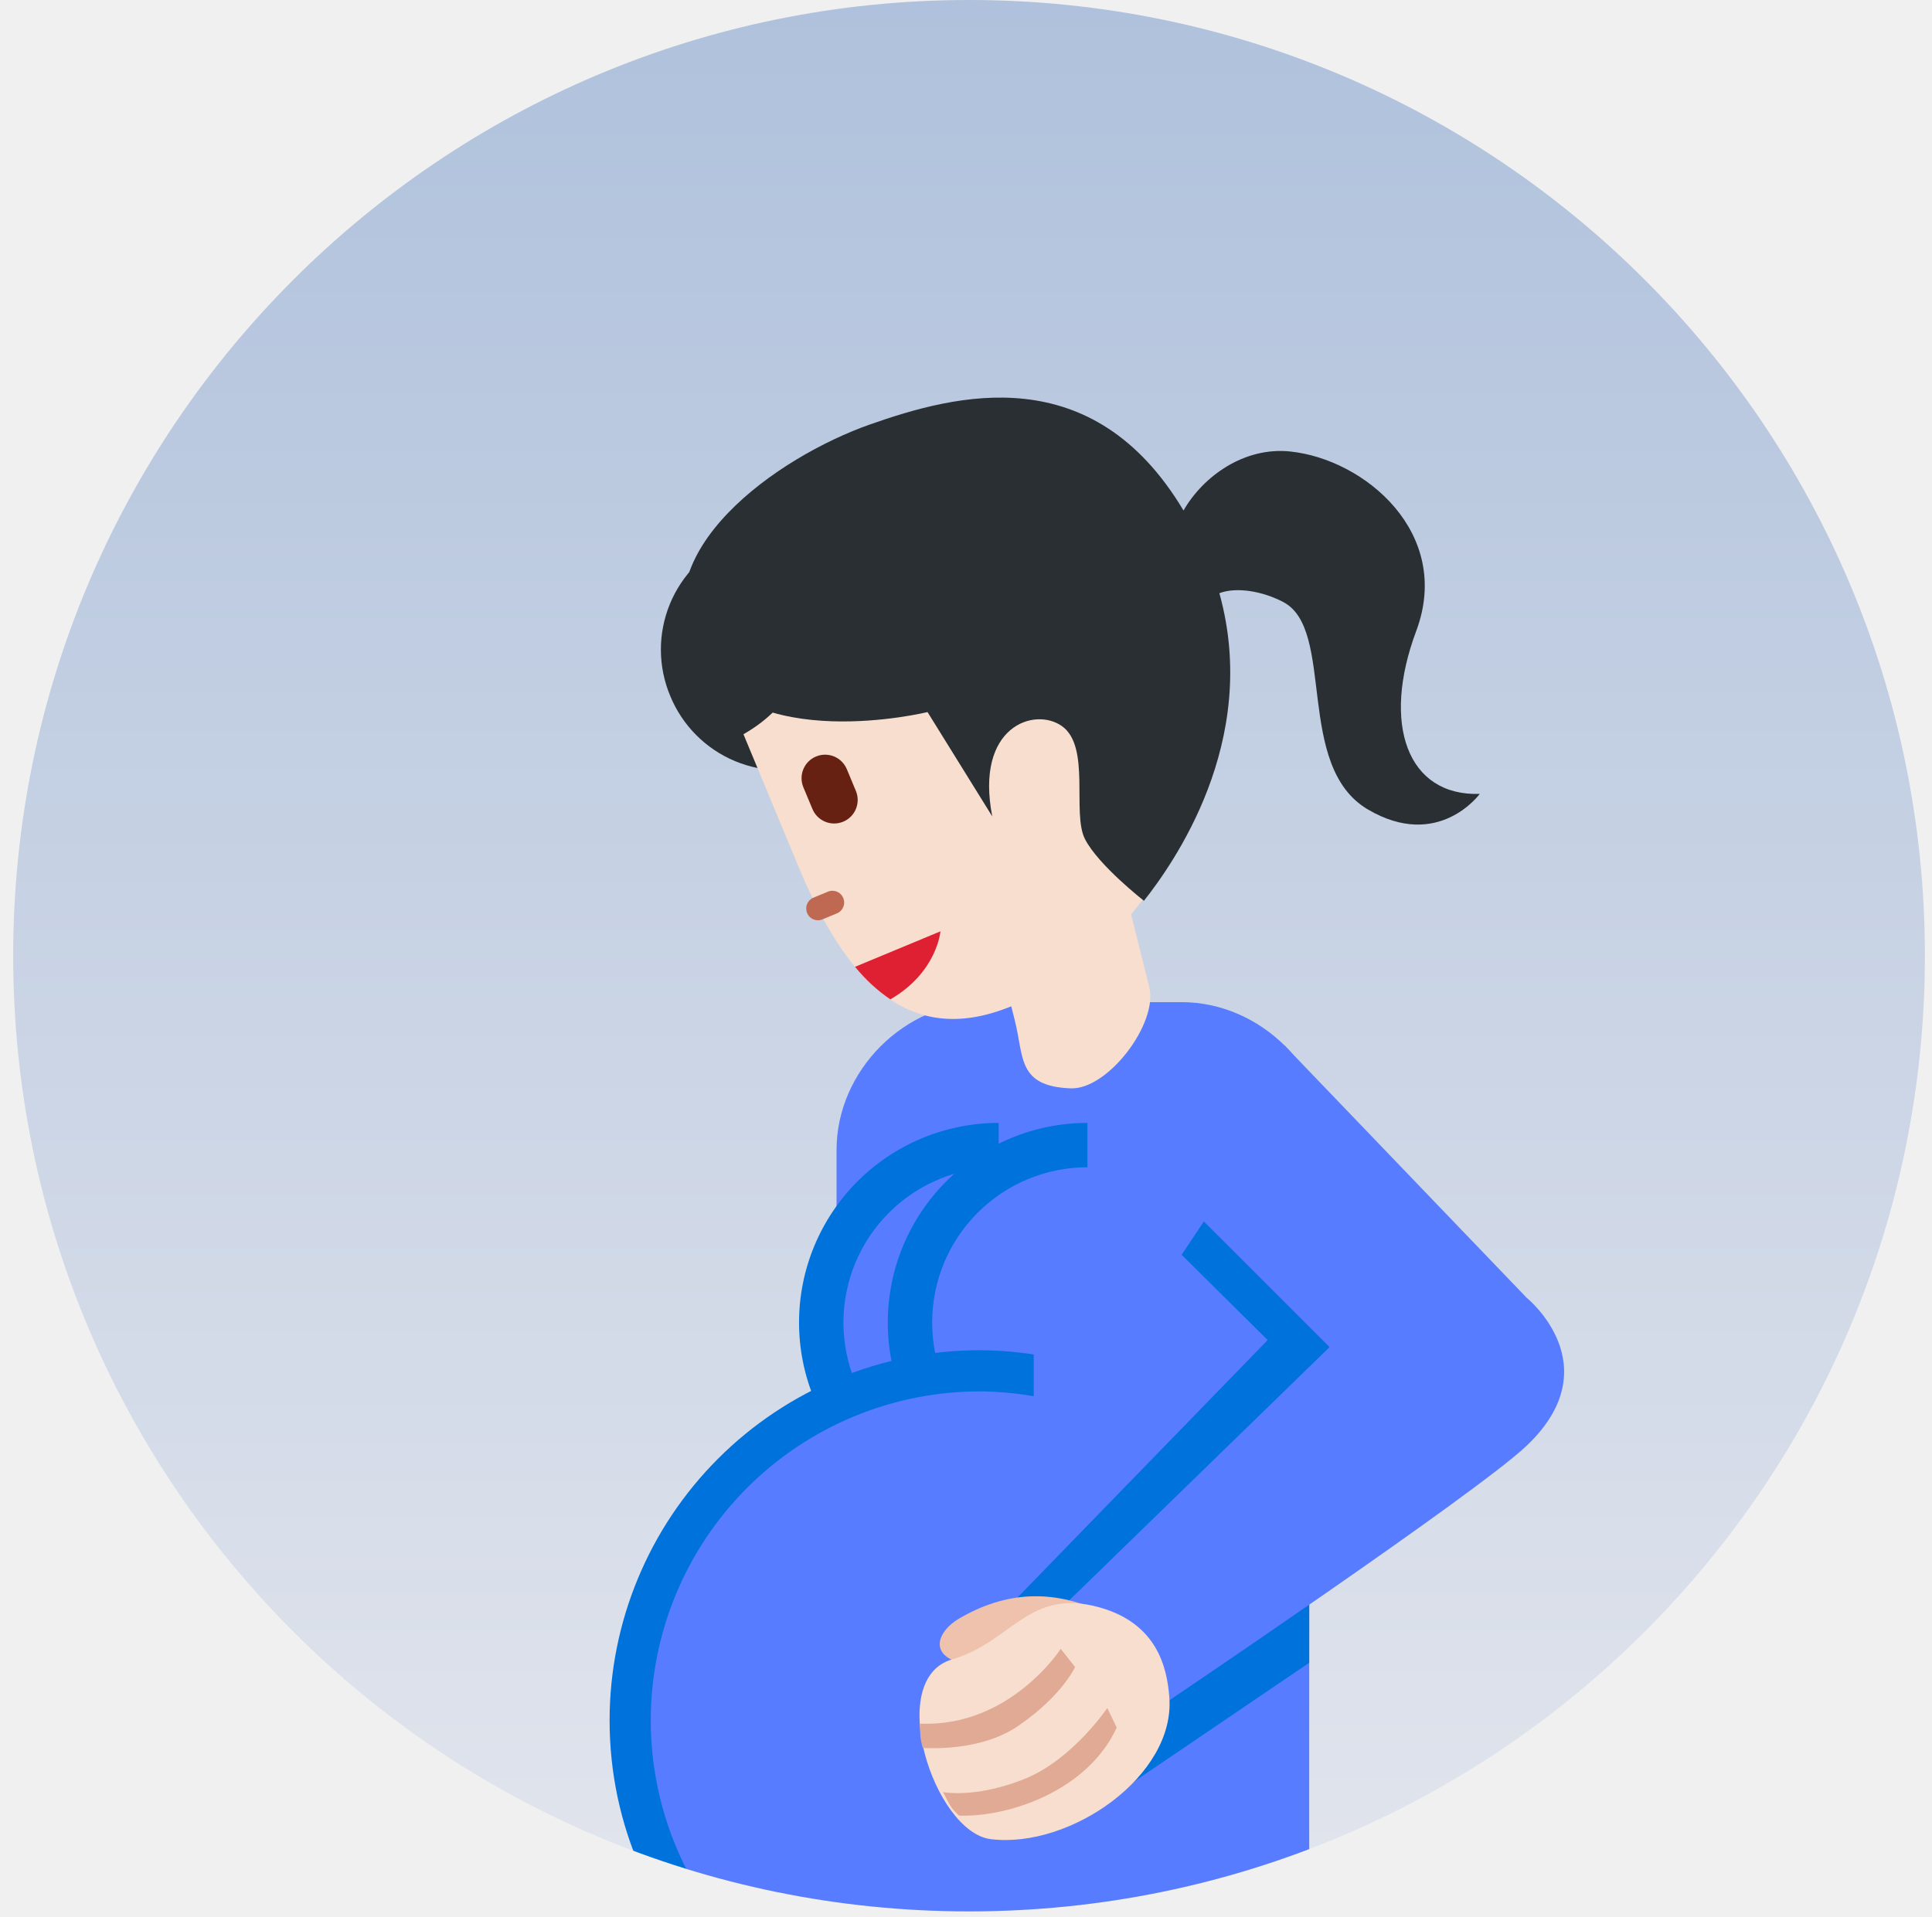
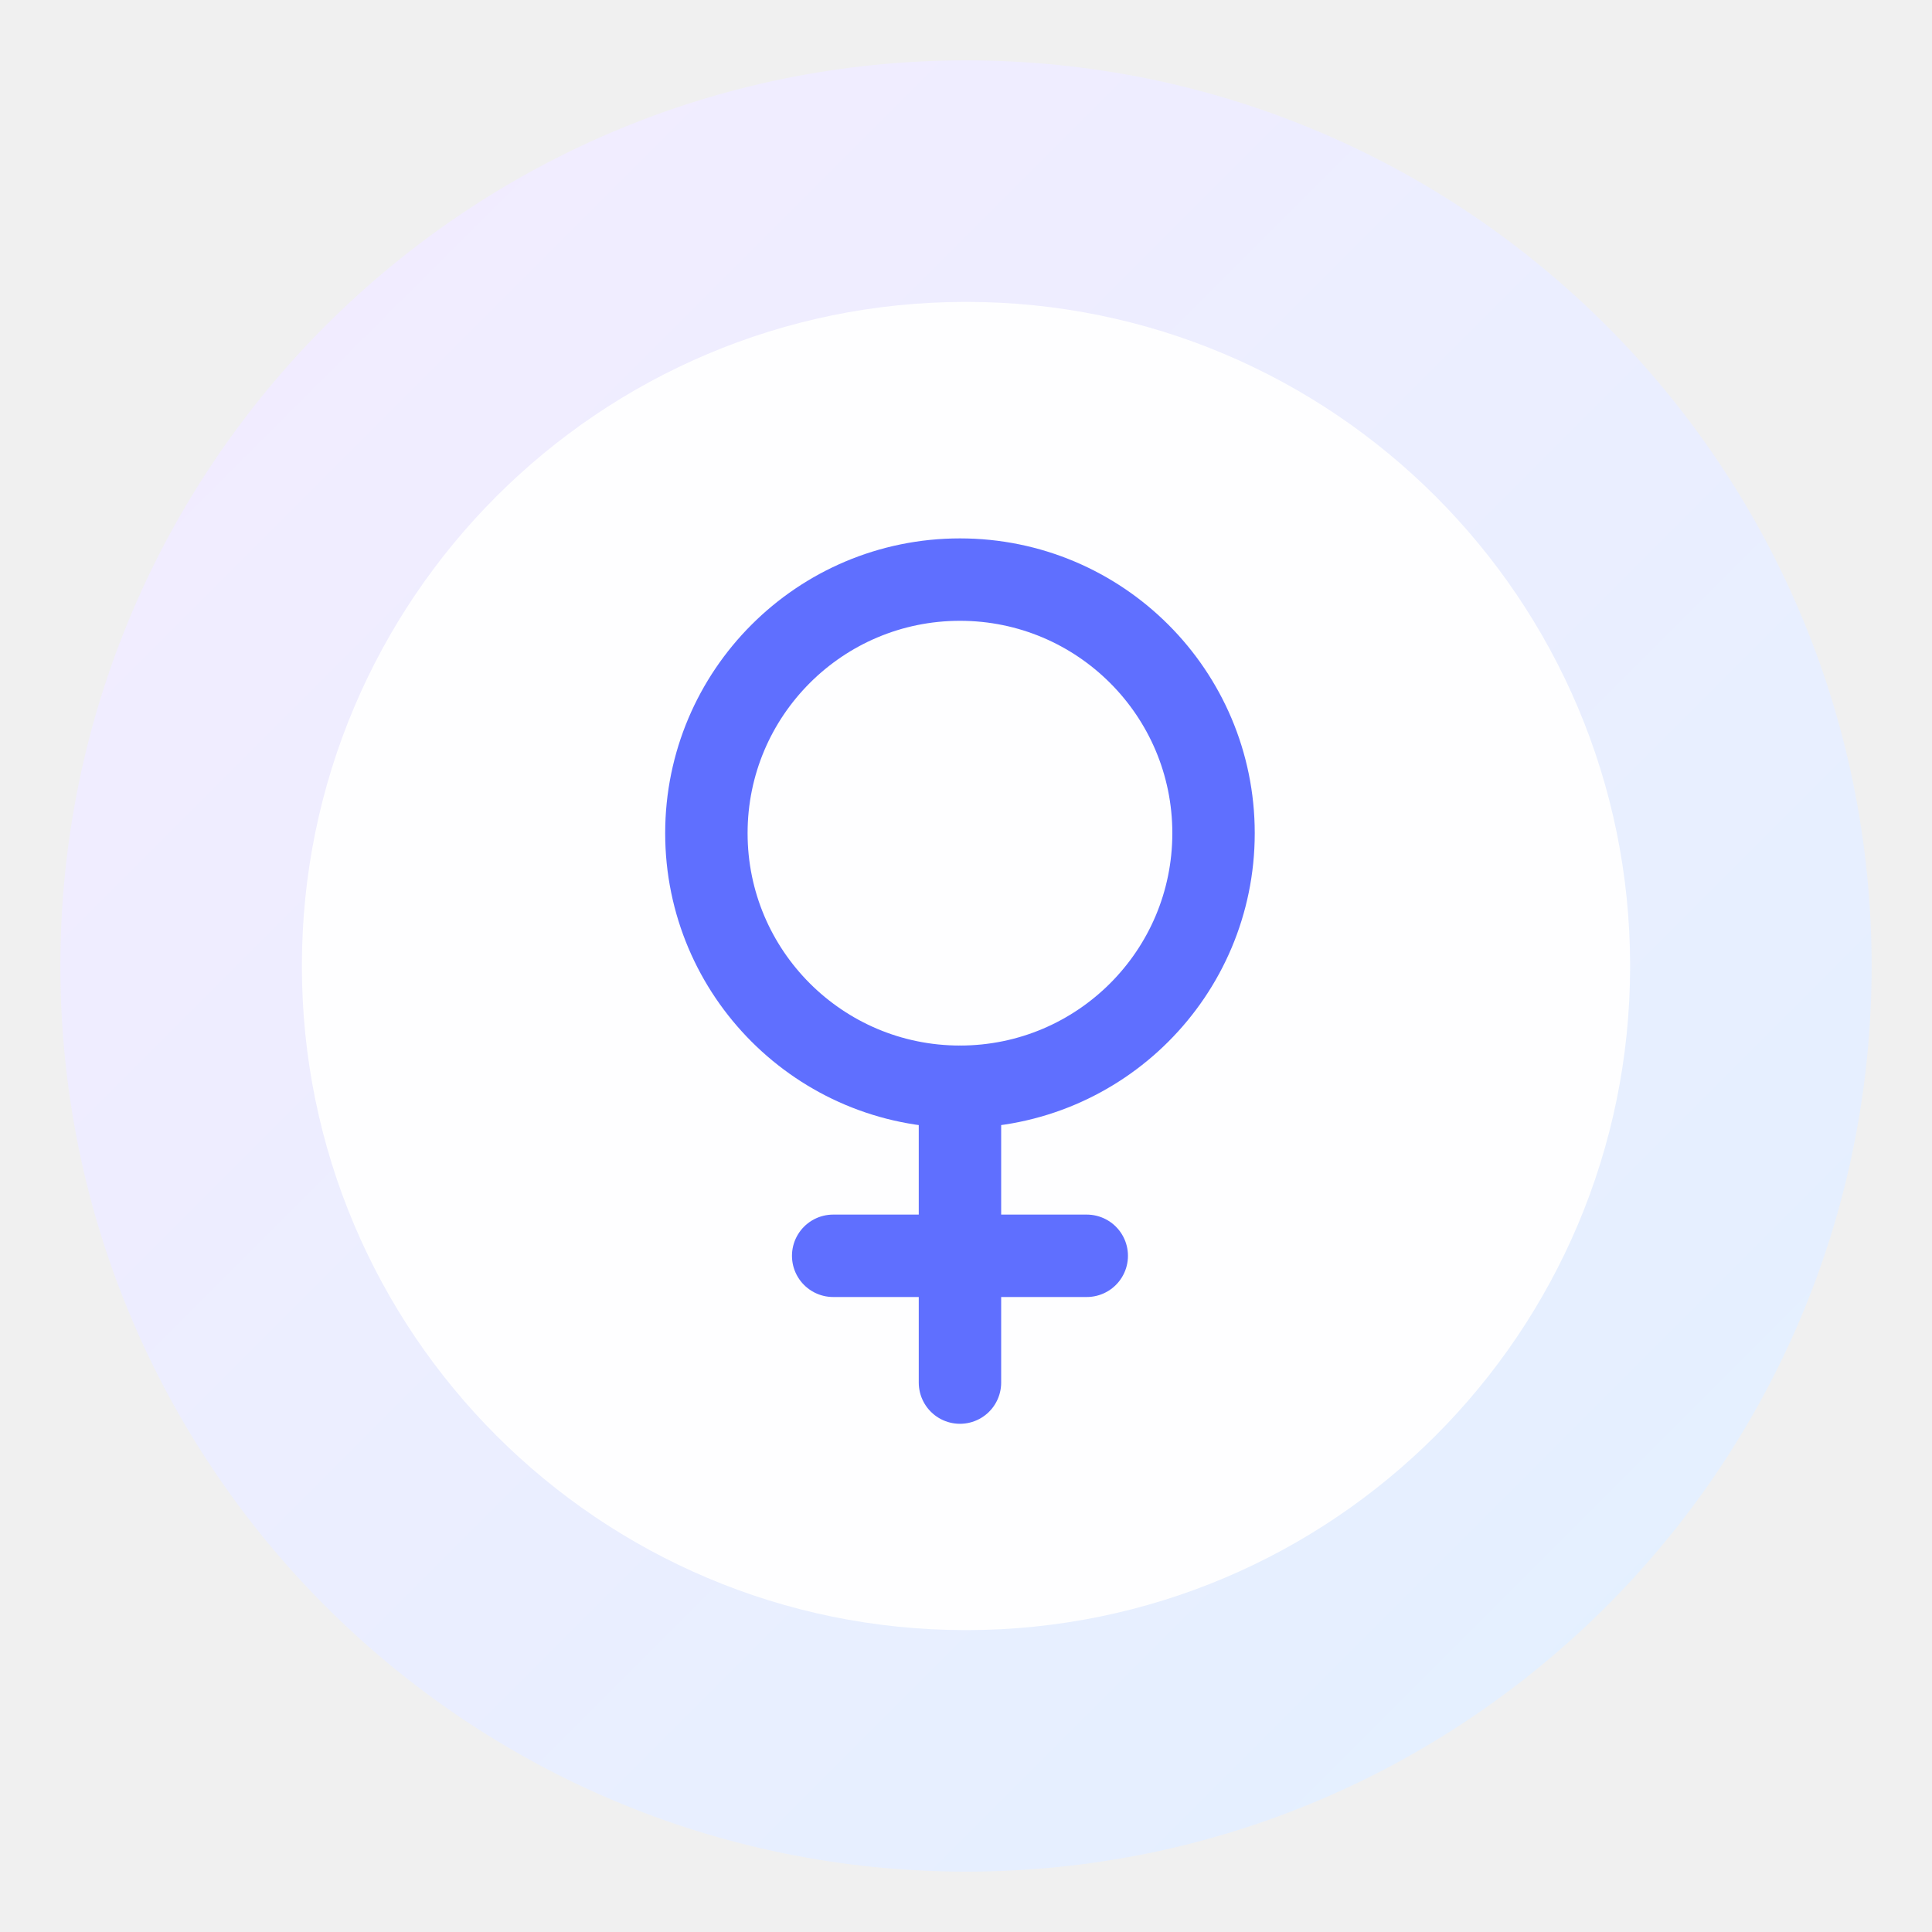
- <svg xmlns="http://www.w3.org/2000/svg" width="127" height="126" viewBox="0 0 127 126" fill="none">
-   <circle cx="63.7" cy="62.833" r="62.833" fill="url(#paint0_linear_4741_2340)" />
-   <mask id="mask0_4741_2340" style="mask-type:alpha" maskUnits="userSpaceOnUse" x="0" y="0" width="127" height="126">
-     <circle cx="63.7" cy="62.833" r="62.833" fill="url(#paint1_linear_4741_2340)" />
-   </mask>
-   <g mask="url(#mask0_4741_2340)">
-     <path d="M77.671 65.887H64.711C59.481 65.887 54.99 70.381 54.99 75.607V130.695H86.062V104.576L87.394 99.466V75.607C87.394 70.378 82.9 65.887 77.671 65.887Z" fill="#577CFF" />
-     <path d="M65.649 73.826C62.169 73.826 58.831 75.209 56.369 77.67C53.908 80.131 52.525 83.469 52.525 86.95C52.525 90.431 53.908 93.769 56.369 96.23C58.831 98.691 62.169 100.074 65.649 100.074V73.826Z" fill="#0072DB" />
-     <path d="M65.651 76.742C62.944 76.742 60.347 77.818 58.433 79.732C56.519 81.646 55.443 84.242 55.443 86.95C55.443 89.657 56.519 92.253 58.433 94.167C60.347 96.082 62.944 97.157 65.651 97.157V76.742Z" fill="#577CFF" />
-     <path d="M71.483 73.826C68.002 73.826 64.664 75.209 62.203 77.67C59.742 80.131 58.359 83.469 58.359 86.95C58.359 90.431 59.742 93.769 62.203 96.23C64.664 98.691 68.002 100.074 71.483 100.074V73.826Z" fill="#0072DB" />
-     <path d="M71.483 76.742C68.776 76.742 66.179 77.818 64.265 79.732C62.351 81.646 61.275 84.242 61.275 86.95C61.275 89.657 62.351 92.253 64.265 94.167C66.179 96.082 68.776 97.157 71.483 97.157V76.742Z" fill="#577CFF" />
-     <path d="M47.608 130.695H68.472V89.136C67.132 88.902 65.775 88.78 64.415 88.772C57.959 88.772 51.767 91.336 47.202 95.901C42.637 100.467 40.072 106.658 40.072 113.115C40.072 120.032 42.971 126.262 47.608 130.695Z" fill="#0072DB" />
-     <path d="M67.952 78.699V91.796C66.783 91.593 65.6 91.486 64.414 91.478C61.573 91.478 58.759 92.037 56.134 93.124C53.508 94.212 51.123 95.805 49.114 97.815C47.105 99.824 45.511 102.209 44.424 104.835C43.336 107.46 42.777 110.274 42.777 113.115C42.778 116.555 43.599 119.945 45.175 123.002C46.75 126.06 49.032 128.698 51.833 130.695H83.027V70.422L67.952 78.699Z" fill="#577CFF" />
-     <path d="M84.427 72.367L98.571 87.282L86.066 100.438L86.06 109.321L74.569 117.119L66.867 105.048L83.33 88.104L77.675 82.496L84.427 72.367Z" fill="#0072DB" />
-     <path d="M84.423 68.721L100.359 85.327C100.359 85.327 105.891 89.783 100.359 95.047C97.037 98.206 76.222 112.225 76.222 112.225L69.742 105.744L87.398 88.567L77.675 78.846L84.423 68.721Z" fill="#577CFF" />
-     <path d="M72.447 105.996C69.169 104.436 66.06 104.651 63.054 106.41C61.616 107.253 61.03 108.828 63.231 109.35C65.442 109.866 72.447 105.996 72.447 105.996Z" fill="#EEC2AD" />
-     <path d="M76.866 111.589C77.271 116.737 70.374 121.546 65.142 120.919C61.403 120.47 58.148 110.396 62.584 109.098C66.539 107.944 67.633 104.351 72.325 105.692C76.052 106.76 76.717 109.612 76.866 111.589Z" fill="#F7DECE" />
-     <path d="M73.406 113.58L72.788 112.294C72.788 112.294 70.539 115.639 67.413 116.931C65.042 117.899 63.044 117.995 61.997 117.823C62.446 118.678 62.455 118.824 63.044 119.369C66.302 119.483 71.507 117.736 73.406 113.58ZM66.94 113.466C69.827 111.489 70.67 109.599 70.67 109.599L69.728 108.406C69.728 108.406 66.389 113.586 60.463 113.32C60.507 114.044 60.448 114.184 60.661 114.924C61.457 114.951 64.595 115.07 66.94 113.466Z" fill="#E0AA94" />
-     <path d="M58.573 39.729C58.975 40.684 59.184 41.708 59.189 42.744C59.195 43.78 58.996 44.806 58.604 45.765C58.212 46.724 57.636 47.596 56.907 48.332C56.178 49.068 55.311 49.653 54.356 50.053C53.398 50.448 52.372 50.65 51.336 50.648C50.3 50.646 49.274 50.439 48.318 50.041C47.361 49.642 46.493 49.059 45.762 48.324C45.031 47.59 44.452 46.718 44.059 45.76C43.657 44.805 43.448 43.78 43.443 42.744C43.439 41.709 43.638 40.682 44.03 39.723C44.422 38.764 45 37.892 45.729 37.156C46.459 36.421 47.326 35.836 48.281 35.436C49.239 35.042 50.265 34.84 51.301 34.842C52.336 34.844 53.361 35.05 54.317 35.449C55.273 35.848 56.141 36.431 56.871 37.166C57.602 37.9 58.18 38.771 58.573 39.729Z" fill="#292F33" />
-     <path d="M74.352 60.114C77.86 55.929 79.954 50.58 78.155 46.258L75.18 39.092C59.099 45.147 52.482 36.838 52.482 36.838C52.482 36.838 55.631 44.415 48.871 48.273L52.467 56.929C55.407 63.998 59.414 69.061 66.475 66.159L66.714 67.11C67.314 69.493 66.874 71.421 70.382 71.555C72.835 71.648 76.148 67.268 75.547 64.885L74.352 60.114Z" fill="#F7DECE" />
-     <path d="M93.095 41.487C95.498 35.065 89.715 30.183 84.792 29.681C81.805 29.378 79.111 31.282 77.798 33.563C71.817 23.548 62.869 25.907 57.176 27.911C51.145 30.034 42.174 36.278 45.694 42.989C49.215 49.702 60.971 46.815 60.971 46.815L65.226 53.674C64.076 47.771 67.996 46.453 69.807 47.739C71.715 49.096 70.449 53.444 71.318 55.159C72.187 56.873 75.197 59.224 75.197 59.224C77.046 56.873 82.882 48.789 80.155 38.999C81.283 38.576 82.978 38.862 84.346 39.576C87.822 41.382 85.083 50.376 89.919 53.219C94.553 55.946 97.271 52.196 97.271 52.196C92.523 52.353 90.799 47.626 93.095 41.487Z" fill="#292F33" />
-     <path d="M54.982 60.064L54.084 60.437C53.989 60.479 53.888 60.502 53.785 60.504C53.682 60.506 53.579 60.487 53.484 60.449C53.388 60.411 53.301 60.355 53.227 60.282C53.154 60.21 53.095 60.124 53.056 60.029C53.016 59.934 52.996 59.831 52.996 59.728C52.996 59.625 53.017 59.523 53.058 59.429C53.098 59.334 53.157 59.248 53.231 59.176C53.305 59.105 53.393 59.048 53.489 59.011L54.39 58.638C54.484 58.593 54.587 58.569 54.691 58.565C54.796 58.561 54.9 58.579 54.997 58.617C55.094 58.654 55.183 58.711 55.258 58.784C55.333 58.857 55.392 58.944 55.432 59.041C55.472 59.137 55.492 59.241 55.491 59.345C55.49 59.45 55.468 59.553 55.425 59.648C55.383 59.744 55.322 59.83 55.246 59.901C55.17 59.973 55.08 60.028 54.982 60.064Z" fill="#BF6952" />
-     <path d="M55.424 54.024C55.045 54.181 54.621 54.181 54.242 54.024C53.864 53.868 53.563 53.568 53.406 53.19L52.808 51.758C52.65 51.379 52.65 50.953 52.807 50.574C52.963 50.194 53.264 49.893 53.643 49.736C54.022 49.578 54.448 49.578 54.828 49.734C55.207 49.891 55.508 50.192 55.666 50.571L56.261 52C56.339 52.188 56.38 52.389 56.38 52.593C56.38 52.796 56.34 52.998 56.263 53.186C56.185 53.374 56.071 53.545 55.927 53.689C55.783 53.833 55.612 53.947 55.424 54.024Z" fill="#662113" />
-     <path d="M56.205 63.566C56.914 64.426 57.69 65.143 58.526 65.703C61.603 63.927 61.819 61.232 61.819 61.232L56.351 63.504L56.205 63.566Z" fill="#DF1F32" />
+ <svg xmlns="http://www.w3.org/2000/svg" width="128" height="128" viewBox="0 0 128 128" fill="none">
+   <circle cx="64" cy="64" r="60" fill="url(#bg)" />
+   <circle cx="64" cy="64" r="44" fill="white" fill-opacity="0.96" />
+   <g transform="translate(30 30) scale(2.8)" stroke="#5F6FFF" stroke-width="1.95" stroke-linecap="round" stroke-linejoin="round">
+     <path d="M12 15v7" />
+     <path d="M9 19h6" />
+     <circle cx="12" cy="9" r="6" />
  </g>
  <defs>
-     <linearGradient id="paint0_linear_4741_2340" x1="63.7" y1="0" x2="63.7" y2="125.665" gradientUnits="userSpaceOnUse">
-       <stop stop-color="#AFC1DC" />
-       <stop offset="1" stop-color="#E2E5ED" />
-     </linearGradient>
-     <linearGradient id="paint1_linear_4741_2340" x1="63.7" y1="0" x2="63.7" y2="125.665" gradientUnits="userSpaceOnUse">
-       <stop stop-color="#AFC1DC" />
-       <stop offset="1" stop-color="#E2E5ED" />
+     <linearGradient id="bg" x1="10" y1="10" x2="116" y2="116" gradientUnits="userSpaceOnUse">
+       <stop stop-color="#F3ECFF" />
+       <stop offset="1" stop-color="#E3F0FF" />
    </linearGradient>
  </defs>
</svg>
